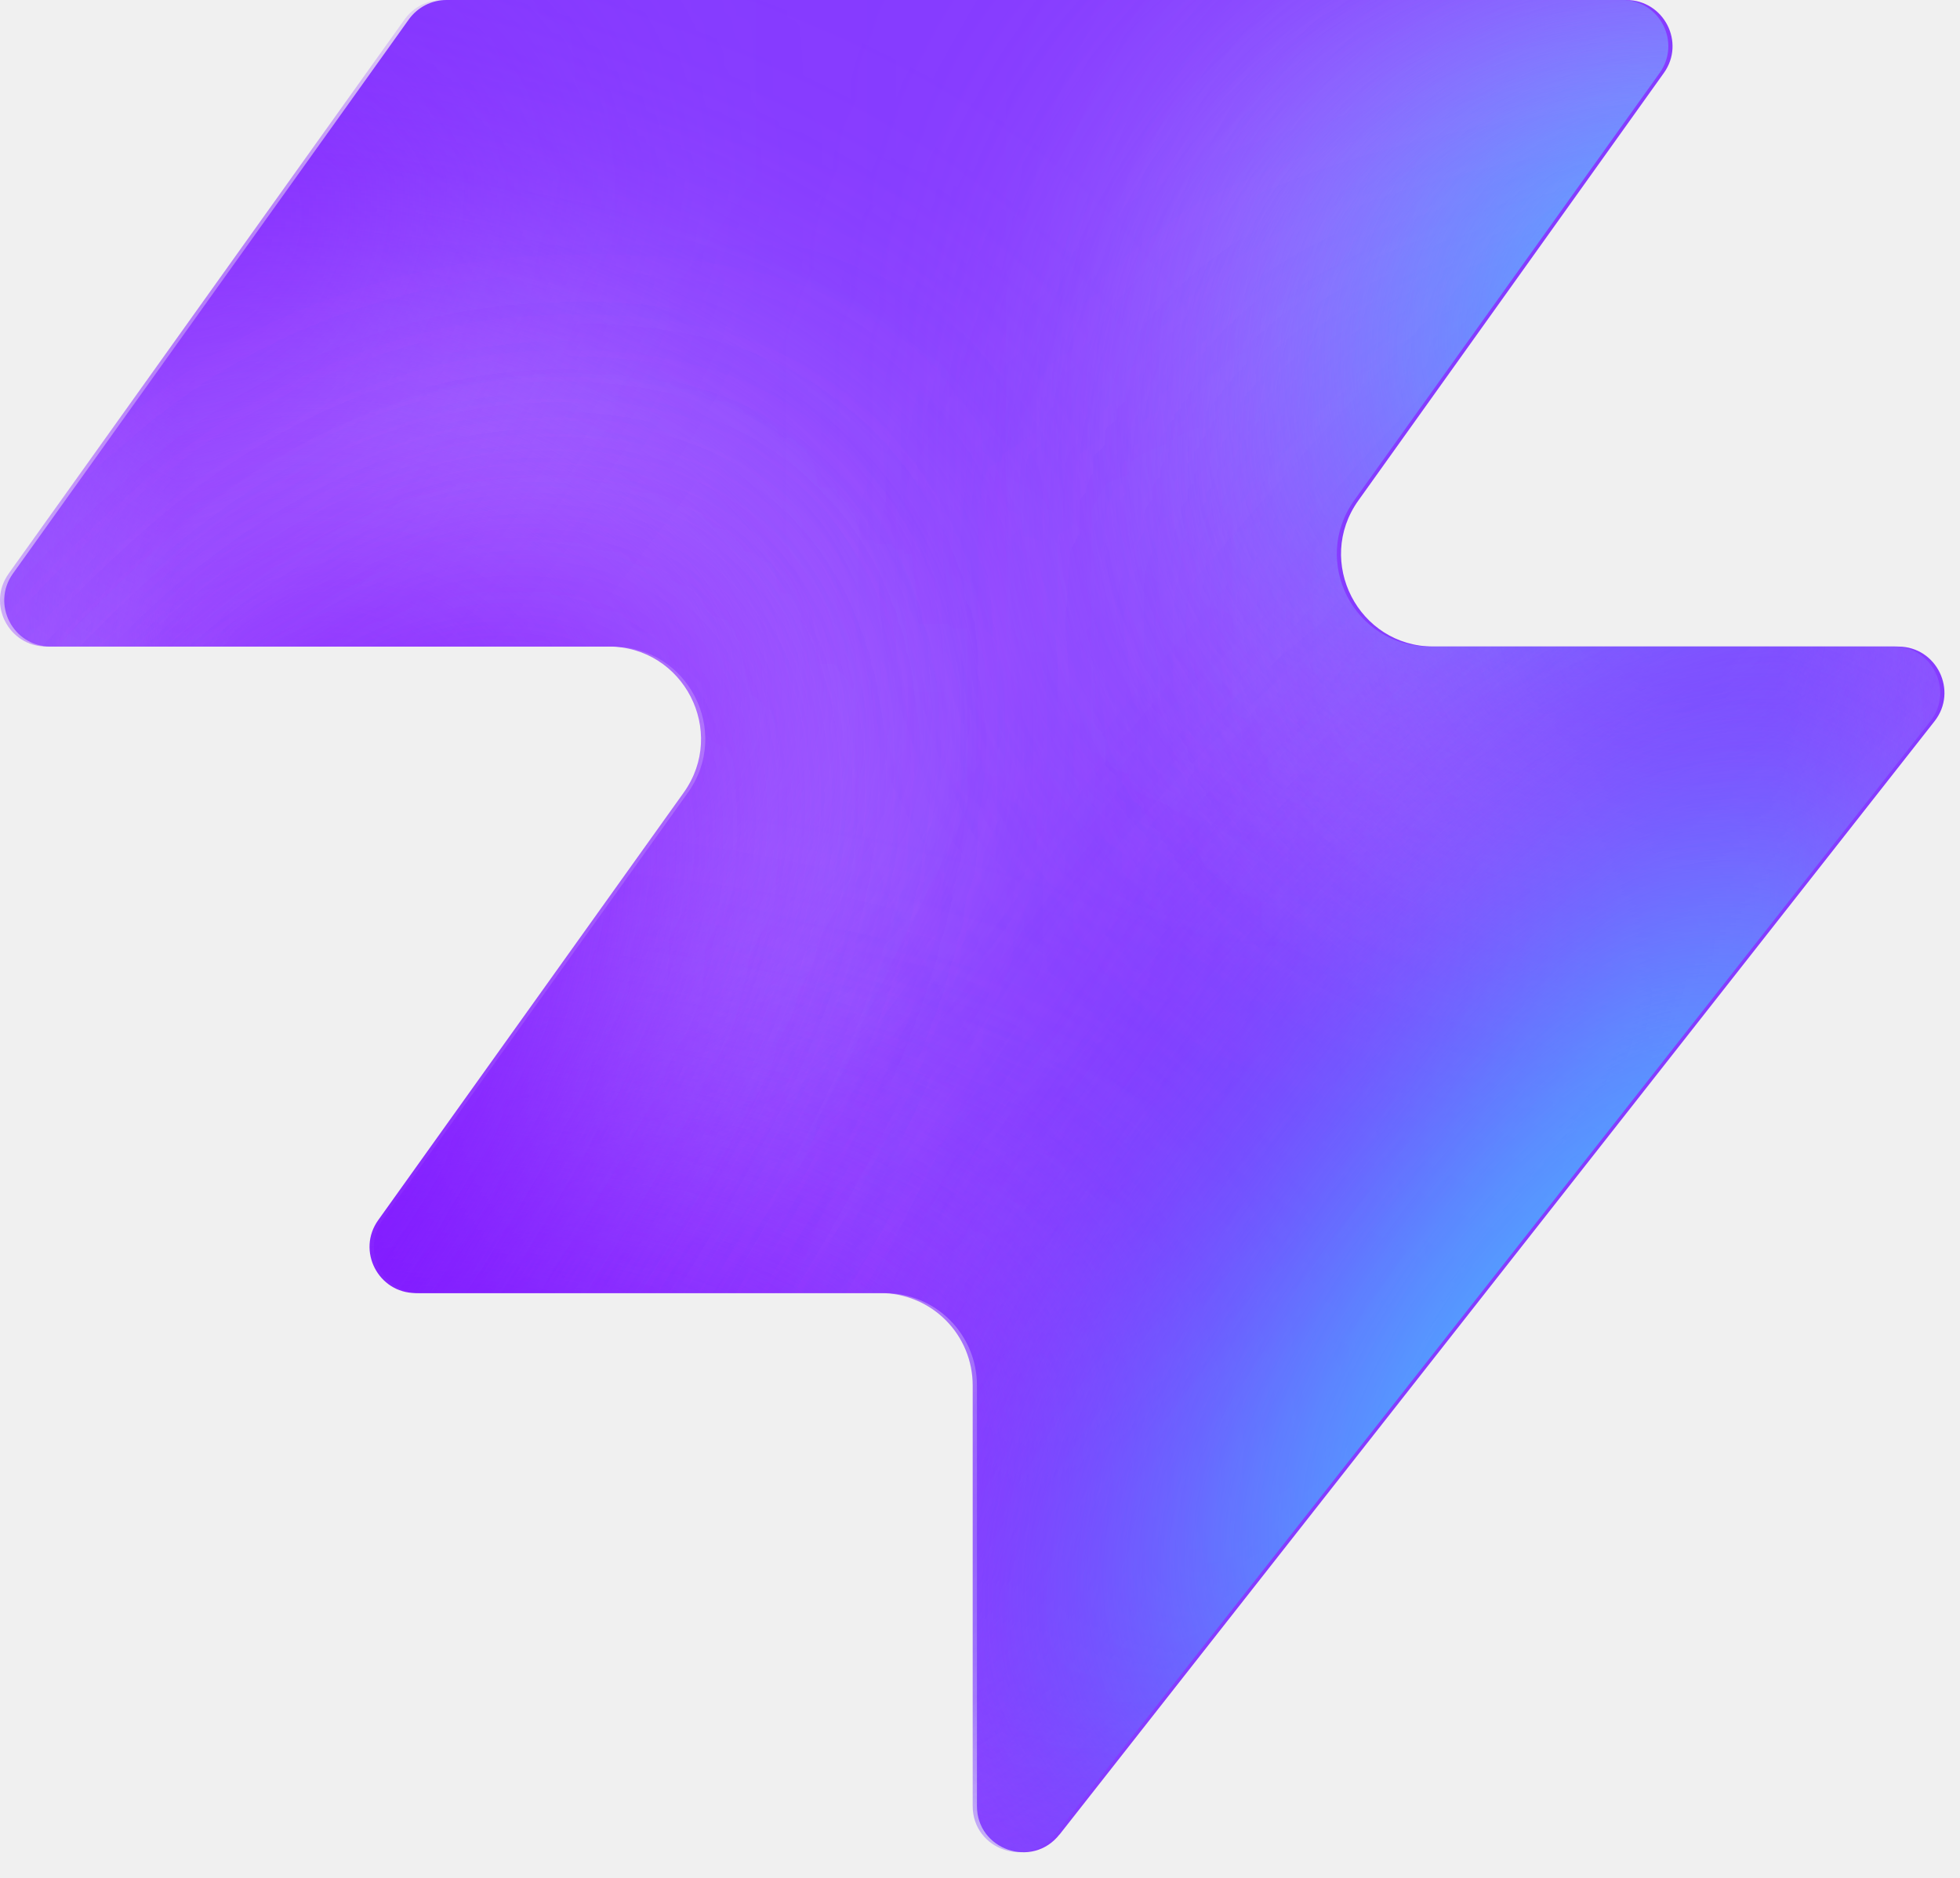
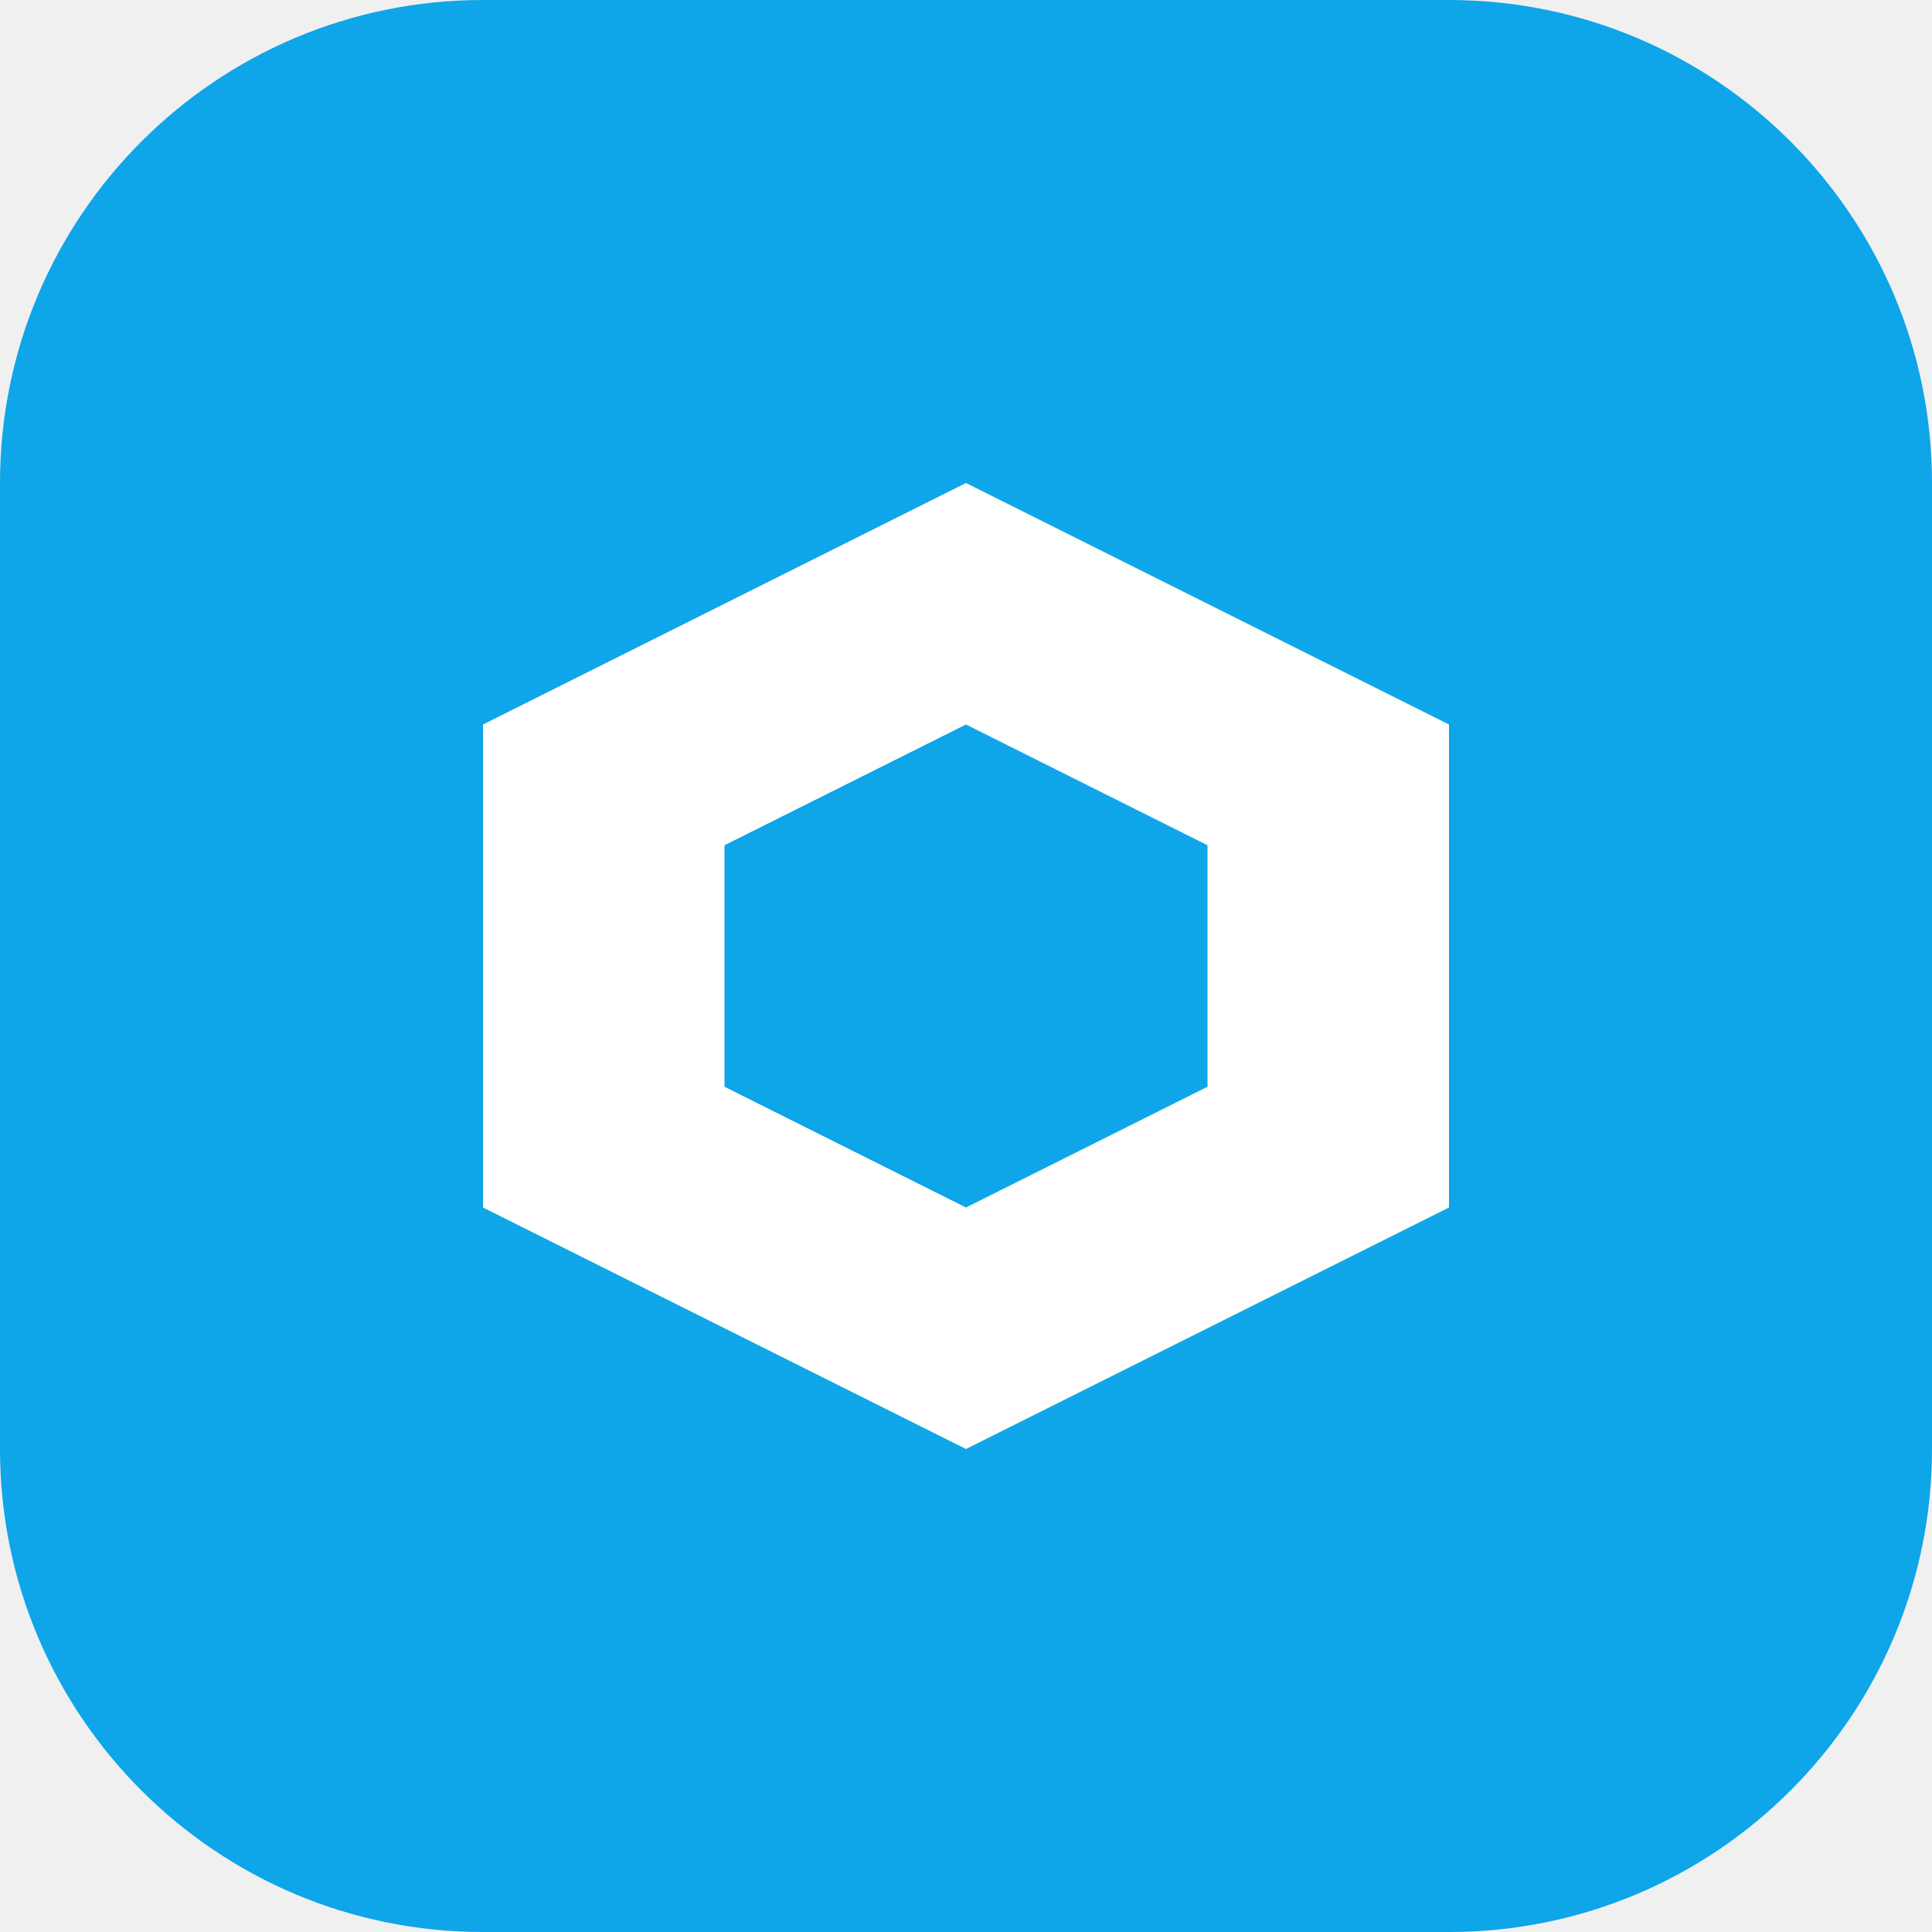
- <svg xmlns="http://www.w3.org/2000/svg" width="48" height="46" fill="none" viewBox="0 0 48 46">
-   <path fill="#863bff" d="M25.946 44.938c-.664.845-2.021.375-2.021-.698V33.937a2.26 2.26 0 0 0-2.262-2.262H10.287c-.92 0-1.456-1.04-.92-1.788l7.48-10.471c1.07-1.497 0-3.578-1.842-3.578H1.237c-.92 0-1.456-1.04-.92-1.788L10.013.474c.214-.297.556-.474.92-.474h28.894c.92 0 1.456 1.04.92 1.788l-7.48 10.471c-1.07 1.498 0 3.579 1.842 3.579h11.377c.943 0 1.473 1.088.89 1.83L25.947 44.94z" style="fill:#863bff;fill:color(display-p3 .525 .23 1);fill-opacity:1" />
-   <mask id="a" width="48" height="46" x="0" y="0" maskUnits="userSpaceOnUse" style="mask-type:alpha">
-     <path fill="#000" d="M25.842 44.938c-.664.844-2.021.375-2.021-.698V33.937a2.26 2.26 0 0 0-2.262-2.262H10.183c-.92 0-1.456-1.04-.92-1.788l7.48-10.471c1.07-1.498 0-3.579-1.842-3.579H1.133c-.92 0-1.456-1.04-.92-1.787L9.91.473c.214-.297.556-.474.92-.474h28.894c.92 0 1.456 1.04.92 1.788l-7.48 10.471c-1.07 1.498 0 3.578 1.842 3.578h11.377c.943 0 1.473 1.088.89 1.832L25.843 44.94z" style="fill:#000;fill-opacity:1" />
-   </mask>
-   <g mask="url(#a)">
-     <g filter="url(#b)">
-       <ellipse cx="5.508" cy="14.704" fill="#ede6ff" rx="5.508" ry="14.704" style="fill:#ede6ff;fill:color(display-p3 .927 .903 1);fill-opacity:1" transform="matrix(.00324 1 1 -.00324 -4.47 31.516)" />
-     </g>
-     <g filter="url(#c)">
-       <ellipse cx="10.399" cy="29.851" fill="#ede6ff" rx="10.399" ry="29.851" style="fill:#ede6ff;fill:color(display-p3 .927 .903 1);fill-opacity:1" transform="matrix(.00324 1 1 -.00324 -39.328 7.883)" />
-     </g>
-     <g filter="url(#d)">
-       <ellipse cx="5.508" cy="30.487" fill="#7e14ff" rx="5.508" ry="30.487" style="fill:#7e14ff;fill:color(display-p3 .492 .077 1);fill-opacity:1" transform="rotate(89.814 -25.913 -14.639)scale(1 -1)" />
-     </g>
-     <g filter="url(#e)">
-       <ellipse cx="5.508" cy="30.599" fill="#7e14ff" rx="5.508" ry="30.599" style="fill:#7e14ff;fill:color(display-p3 .492 .077 1);fill-opacity:1" transform="rotate(89.814 -32.644 -3.334)scale(1 -1)" />
-     </g>
-     <g filter="url(#f)">
-       <ellipse cx="5.508" cy="30.599" fill="#7e14ff" rx="5.508" ry="30.599" style="fill:#7e14ff;fill:color(display-p3 .492 .077 1);fill-opacity:1" transform="matrix(.00324 1 1 -.00324 -34.34 30.47)" />
-     </g>
-     <g filter="url(#g)">
-       <ellipse cx="14.072" cy="22.078" fill="#ede6ff" rx="14.072" ry="22.078" style="fill:#ede6ff;fill:color(display-p3 .927 .903 1);fill-opacity:1" transform="rotate(93.35 24.506 48.493)scale(-1 1)" />
-     </g>
-     <g filter="url(#h)">
-       <ellipse cx="3.47" cy="21.501" fill="#7e14ff" rx="3.47" ry="21.501" style="fill:#7e14ff;fill:color(display-p3 .492 .077 1);fill-opacity:1" transform="rotate(89.009 28.708 47.59)scale(-1 1)" />
-     </g>
-     <g filter="url(#i)">
-       <ellipse cx="3.47" cy="21.501" fill="#7e14ff" rx="3.47" ry="21.501" style="fill:#7e14ff;fill:color(display-p3 .492 .077 1);fill-opacity:1" transform="rotate(89.009 28.708 47.59)scale(-1 1)" />
-     </g>
-     <g filter="url(#j)">
-       <ellipse cx=".387" cy="8.972" fill="#7e14ff" rx="4.407" ry="29.108" style="fill:#7e14ff;fill:color(display-p3 .492 .077 1);fill-opacity:1" transform="rotate(39.51 .387 8.972)" />
-     </g>
-     <g filter="url(#k)">
-       <ellipse cx="47.523" cy="-6.092" fill="#7e14ff" rx="4.407" ry="29.108" style="fill:#7e14ff;fill:color(display-p3 .492 .077 1);fill-opacity:1" transform="rotate(37.892 47.523 -6.092)" />
-     </g>
-     <g filter="url(#l)">
-       <ellipse cx="41.412" cy="6.333" fill="#47bfff" rx="5.971" ry="9.665" style="fill:#47bfff;fill:color(display-p3 .28 .748 1);fill-opacity:1" transform="rotate(37.892 41.412 6.333)" />
-     </g>
-     <g filter="url(#m)">
-       <ellipse cx="-1.879" cy="38.332" fill="#7e14ff" rx="4.407" ry="29.108" style="fill:#7e14ff;fill:color(display-p3 .492 .077 1);fill-opacity:1" transform="rotate(37.892 -1.88 38.332)" />
-     </g>
-     <g filter="url(#n)">
-       <ellipse cx="-1.879" cy="38.332" fill="#7e14ff" rx="4.407" ry="29.108" style="fill:#7e14ff;fill:color(display-p3 .492 .077 1);fill-opacity:1" transform="rotate(37.892 -1.88 38.332)" />
-     </g>
-     <g filter="url(#o)">
-       <ellipse cx="35.651" cy="29.907" fill="#7e14ff" rx="4.407" ry="29.108" style="fill:#7e14ff;fill:color(display-p3 .492 .077 1);fill-opacity:1" transform="rotate(37.892 35.651 29.907)" />
-     </g>
-     <g filter="url(#p)">
-       <ellipse cx="38.418" cy="32.4" fill="#47bfff" rx="5.971" ry="15.297" style="fill:#47bfff;fill:color(display-p3 .28 .748 1);fill-opacity:1" transform="rotate(37.892 38.418 32.4)" />
-     </g>
-   </g>
-   <defs>
-     <filter id="b" width="60.045" height="41.654" x="-19.77" y="16.149" color-interpolation-filters="sRGB" filterUnits="userSpaceOnUse">
-       <feFlood flood-opacity="0" result="BackgroundImageFix" />
-       <feBlend in="SourceGraphic" in2="BackgroundImageFix" result="shape" />
-       <feGaussianBlur result="effect1_foregroundBlur_2002_17158" stdDeviation="7.659" />
-     </filter>
-     <filter id="c" width="90.34" height="51.437" x="-54.613" y="-7.533" color-interpolation-filters="sRGB" filterUnits="userSpaceOnUse">
-       <feFlood flood-opacity="0" result="BackgroundImageFix" />
-       <feBlend in="SourceGraphic" in2="BackgroundImageFix" result="shape" />
-       <feGaussianBlur result="effect1_foregroundBlur_2002_17158" stdDeviation="7.659" />
-     </filter>
-     <filter id="d" width="79.355" height="29.4" x="-49.64" y="2.03" color-interpolation-filters="sRGB" filterUnits="userSpaceOnUse">
-       <feFlood flood-opacity="0" result="BackgroundImageFix" />
-       <feBlend in="SourceGraphic" in2="BackgroundImageFix" result="shape" />
-       <feGaussianBlur result="effect1_foregroundBlur_2002_17158" stdDeviation="4.596" />
-     </filter>
-     <filter id="e" width="79.579" height="29.4" x="-45.045" y="20.029" color-interpolation-filters="sRGB" filterUnits="userSpaceOnUse">
-       <feFlood flood-opacity="0" result="BackgroundImageFix" />
-       <feBlend in="SourceGraphic" in2="BackgroundImageFix" result="shape" />
-       <feGaussianBlur result="effect1_foregroundBlur_2002_17158" stdDeviation="4.596" />
-     </filter>
-     <filter id="f" width="79.579" height="29.4" x="-43.513" y="21.178" color-interpolation-filters="sRGB" filterUnits="userSpaceOnUse">
-       <feFlood flood-opacity="0" result="BackgroundImageFix" />
-       <feBlend in="SourceGraphic" in2="BackgroundImageFix" result="shape" />
-       <feGaussianBlur result="effect1_foregroundBlur_2002_17158" stdDeviation="4.596" />
-     </filter>
-     <filter id="g" width="74.749" height="58.852" x="15.756" y="-17.901" color-interpolation-filters="sRGB" filterUnits="userSpaceOnUse">
-       <feFlood flood-opacity="0" result="BackgroundImageFix" />
-       <feBlend in="SourceGraphic" in2="BackgroundImageFix" result="shape" />
-       <feGaussianBlur result="effect1_foregroundBlur_2002_17158" stdDeviation="7.659" />
-     </filter>
-     <filter id="h" width="61.377" height="25.362" x="23.548" y="2.284" color-interpolation-filters="sRGB" filterUnits="userSpaceOnUse">
-       <feFlood flood-opacity="0" result="BackgroundImageFix" />
-       <feBlend in="SourceGraphic" in2="BackgroundImageFix" result="shape" />
-       <feGaussianBlur result="effect1_foregroundBlur_2002_17158" stdDeviation="4.596" />
-     </filter>
-     <filter id="i" width="61.377" height="25.362" x="23.548" y="2.284" color-interpolation-filters="sRGB" filterUnits="userSpaceOnUse">
-       <feFlood flood-opacity="0" result="BackgroundImageFix" />
-       <feBlend in="SourceGraphic" in2="BackgroundImageFix" result="shape" />
-       <feGaussianBlur result="effect1_foregroundBlur_2002_17158" stdDeviation="4.596" />
-     </filter>
-     <filter id="j" width="56.045" height="63.649" x="-27.636" y="-22.853" color-interpolation-filters="sRGB" filterUnits="userSpaceOnUse">
-       <feFlood flood-opacity="0" result="BackgroundImageFix" />
-       <feBlend in="SourceGraphic" in2="BackgroundImageFix" result="shape" />
-       <feGaussianBlur result="effect1_foregroundBlur_2002_17158" stdDeviation="4.596" />
-     </filter>
-     <filter id="k" width="54.814" height="64.646" x="20.116" y="-38.415" color-interpolation-filters="sRGB" filterUnits="userSpaceOnUse">
-       <feFlood flood-opacity="0" result="BackgroundImageFix" />
-       <feBlend in="SourceGraphic" in2="BackgroundImageFix" result="shape" />
-       <feGaussianBlur result="effect1_foregroundBlur_2002_17158" stdDeviation="4.596" />
-     </filter>
-     <filter id="l" width="33.541" height="35.313" x="24.641" y="-11.323" color-interpolation-filters="sRGB" filterUnits="userSpaceOnUse">
-       <feFlood flood-opacity="0" result="BackgroundImageFix" />
-       <feBlend in="SourceGraphic" in2="BackgroundImageFix" result="shape" />
-       <feGaussianBlur result="effect1_foregroundBlur_2002_17158" stdDeviation="4.596" />
-     </filter>
-     <filter id="m" width="54.814" height="64.646" x="-29.286" y="6.009" color-interpolation-filters="sRGB" filterUnits="userSpaceOnUse">
-       <feFlood flood-opacity="0" result="BackgroundImageFix" />
-       <feBlend in="SourceGraphic" in2="BackgroundImageFix" result="shape" />
-       <feGaussianBlur result="effect1_foregroundBlur_2002_17158" stdDeviation="4.596" />
-     </filter>
-     <filter id="n" width="54.814" height="64.646" x="-29.286" y="6.009" color-interpolation-filters="sRGB" filterUnits="userSpaceOnUse">
-       <feFlood flood-opacity="0" result="BackgroundImageFix" />
-       <feBlend in="SourceGraphic" in2="BackgroundImageFix" result="shape" />
-       <feGaussianBlur result="effect1_foregroundBlur_2002_17158" stdDeviation="4.596" />
-     </filter>
-     <filter id="o" width="54.814" height="64.646" x="8.244" y="-2.416" color-interpolation-filters="sRGB" filterUnits="userSpaceOnUse">
-       <feFlood flood-opacity="0" result="BackgroundImageFix" />
-       <feBlend in="SourceGraphic" in2="BackgroundImageFix" result="shape" />
-       <feGaussianBlur result="effect1_foregroundBlur_2002_17158" stdDeviation="4.596" />
-     </filter>
-     <filter id="p" width="39.409" height="43.623" x="18.713" y="10.588" color-interpolation-filters="sRGB" filterUnits="userSpaceOnUse">
-       <feFlood flood-opacity="0" result="BackgroundImageFix" />
-       <feBlend in="SourceGraphic" in2="BackgroundImageFix" result="shape" />
-       <feGaussianBlur result="effect1_foregroundBlur_2002_17158" stdDeviation="4.596" />
-     </filter>
-   </defs>
+ <svg xmlns="http://www.w3.org/2000/svg" width="32" height="32" viewBox="0 0 32 32" fill="none">
+   <rect width="32" height="32" rx="8" fill="#0ea5e9" />
+   <path d="M8 12L16 8L24 12V20L16 24L8 20V12Z" fill="white" />
+   <path d="M12 14L16 12L20 14V18L16 20L12 18V14Z" fill="#0ea5e9" />
</svg>
